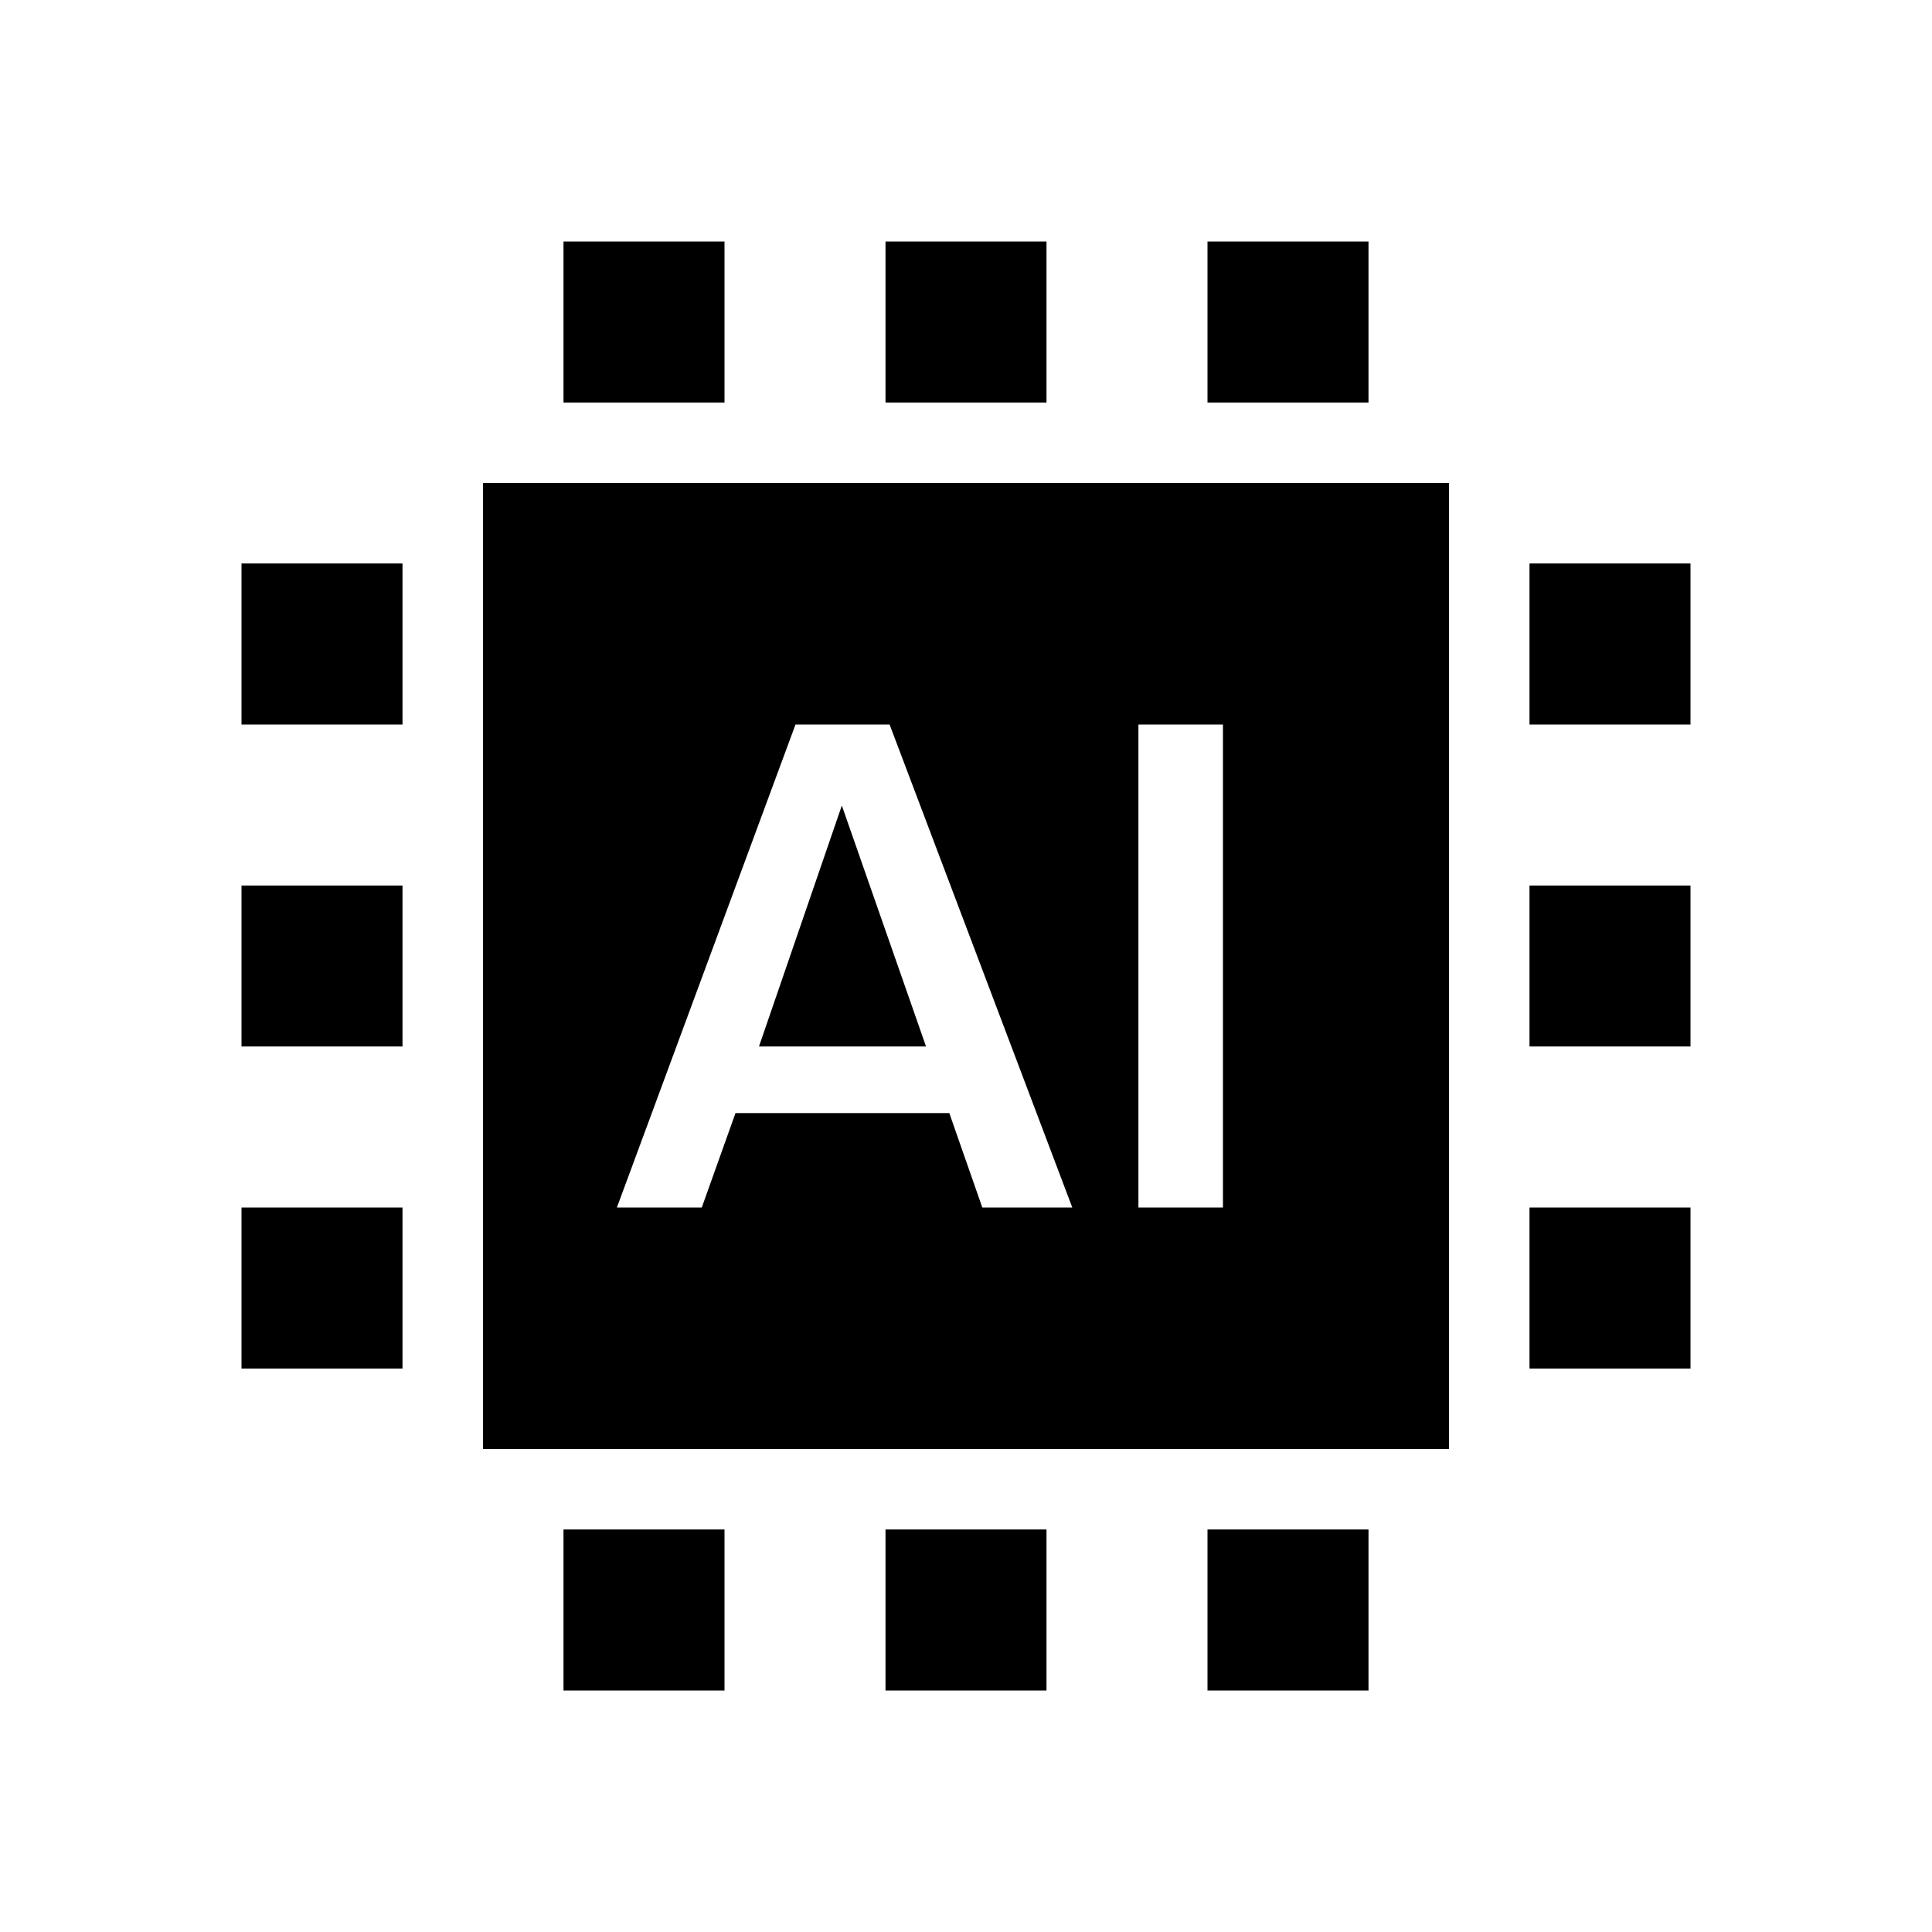
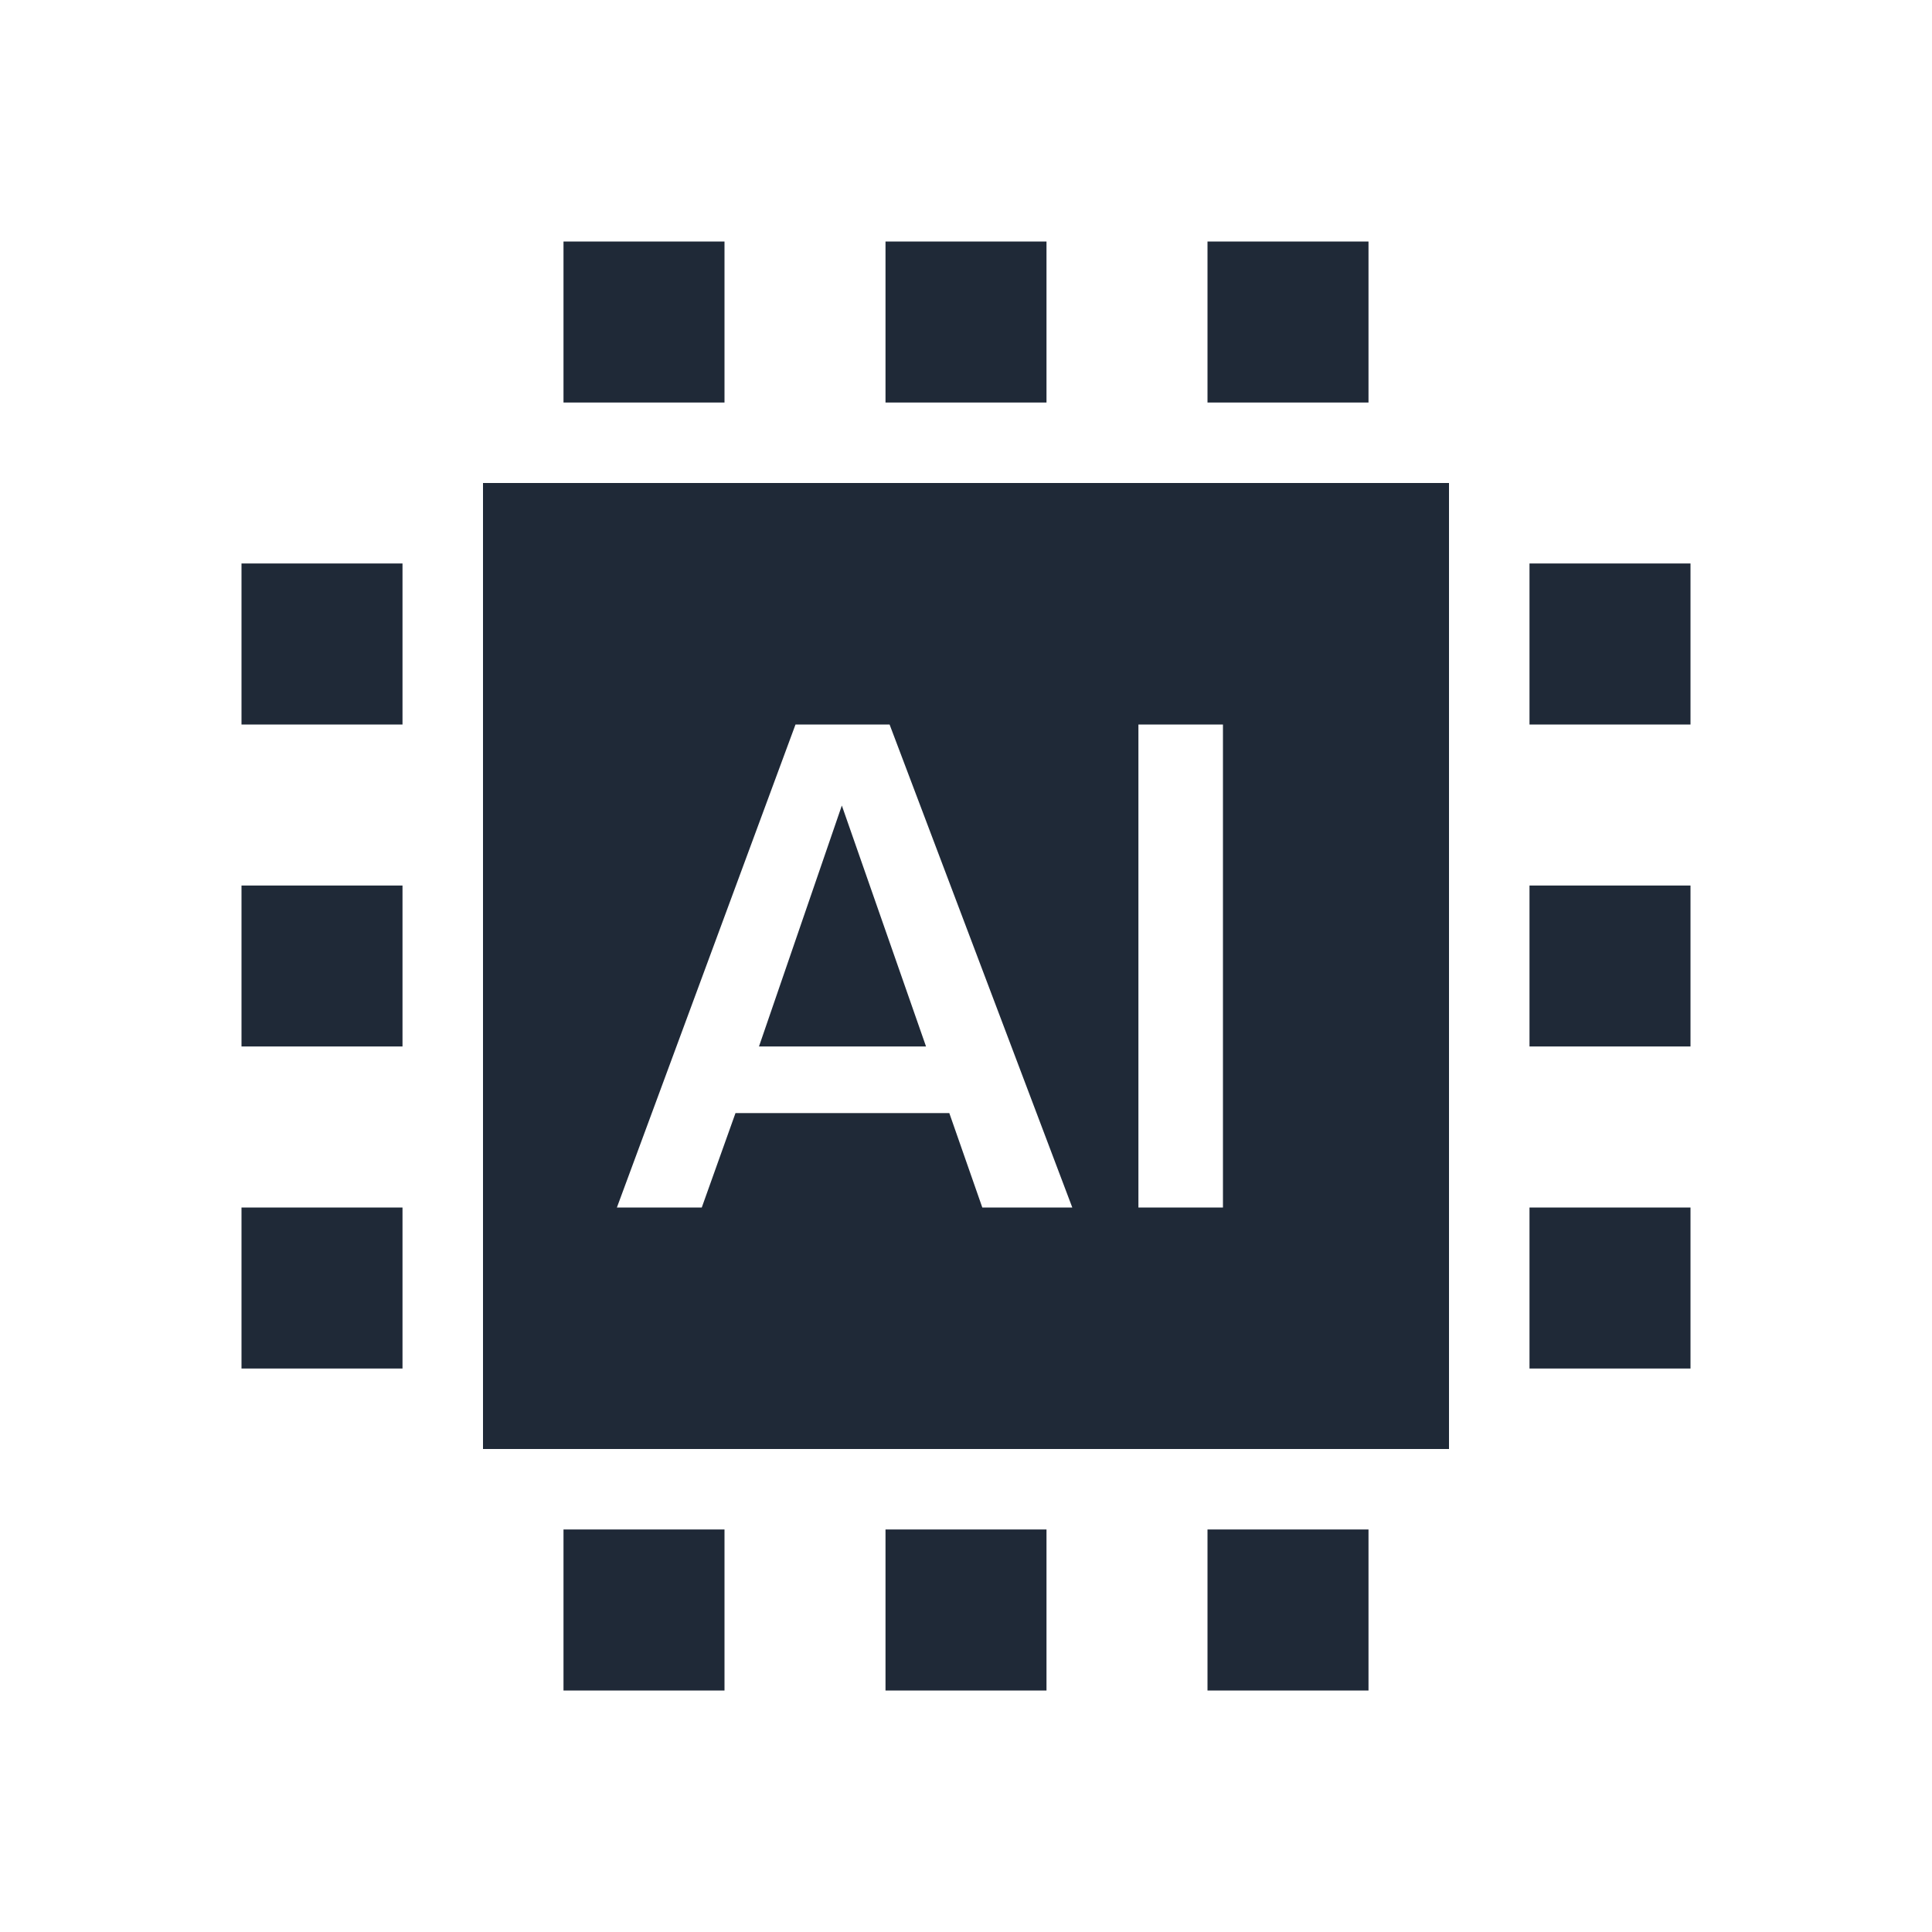
- <svg xmlns="http://www.w3.org/2000/svg" width="16" height="16" viewBox="0 0 512 512">
-   <g transform="translate(64, 64)" fill="#000000">
-     <path d="M320,64 L320,320 L64,320 L64,64 L320,64 Z M171.749,128 L146.818,128 L99.484,256 L121.977,256 L130.913,230.977 L187.575,230.977 L196.32,256 L220.167,256 L171.749,128 Z M260.094,128 L237.692,128 L237.692,256 L260.094,256 L260.094,128 Z M159.095,149.475 L181.409,213.333 L137.135,213.333 L159.095,149.475 Z M341.333,256 L384,256 L384,298.667 L341.333,298.667 L341.333,256 Z M85.333,341.333 L128,341.333 L128,384 L85.333,384 L85.333,341.333 Z M170.667,341.333 L213.333,341.333 L213.333,384 L170.667,384 L170.667,341.333 Z M85.333,0 L128,0 L128,42.667 L85.333,42.667 L85.333,0 Z M256,341.333 L298.667,341.333 L298.667,384 L256,384 L256,341.333 Z M170.667,0 L213.333,0 L213.333,42.667 L170.667,42.667 L170.667,0 Z M256,0 L298.667,0 L298.667,42.667 L256,42.667 L256,0 Z M341.333,170.667 L384,170.667 L384,213.333 L341.333,213.333 L341.333,170.667 Z M0,256 L42.667,256 L42.667,298.667 L0,298.667 L0,256 Z M341.333,85.333 L384,85.333 L384,128 L341.333,128 L341.333,85.333 Z M0,170.667 L42.667,170.667 L42.667,213.333 L0,213.333 L0,170.667 Z M0,85.333 L42.667,85.333 L42.667,128 L0,128 L0,85.333 Z" />
+ <svg xmlns="http://www.w3.org/2000/svg" width="24" height="24" viewBox="0 0 512 512" version="1.1">
+   <g id="Page-1" stroke="none" stroke-width="1" fill="none" fill-rule="evenodd">
+     <g id="icon" fill="#1f2937" transform="translate(64, 64)">
+       <path d="M320,64 L320,320 L64,320 L64,64 L320,64 Z M171.749,128 L146.818,128 L99.484,256 L121.977,256 L130.913,230.977 L187.575,230.977 L196.32,256 L220.167,256 L171.749,128 Z M260.094,128 L237.692,128 L237.692,256 L260.094,256 L260.094,128 Z M159.095,149.475 L181.409,213.333 L137.135,213.333 L159.095,149.475 Z M341.333,256 L384,256 L384,298.667 L341.333,298.667 L341.333,256 Z M85.333,341.333 L128,341.333 L128,384 L85.333,384 L85.333,341.333 Z M170.667,341.333 L213.333,341.333 L213.333,384 L170.667,384 L170.667,341.333 Z M85.333,0 L128,0 L128,42.667 L85.333,42.667 L85.333,0 Z M256,341.333 L298.667,341.333 L298.667,384 L256,384 L256,341.333 Z M170.667,0 L213.333,0 L213.333,42.667 L170.667,42.667 L170.667,0 Z M256,0 L298.667,0 L298.667,42.667 L256,42.667 L256,0 Z M341.333,170.667 L384,170.667 L384,213.333 L341.333,213.333 L341.333,170.667 Z M0,256 L42.667,256 L42.667,298.667 L0,298.667 L0,256 Z M341.333,85.333 L384,85.333 L384,128 L341.333,128 L341.333,85.333 Z M0,170.667 L42.667,170.667 L42.667,213.333 L0,213.333 L0,170.667 Z M0,85.333 L42.667,85.333 L42.667,128 L0,128 L0,85.333 Z" id="Combined-Shape">
+             </path>
+     </g>
  </g>
</svg>
